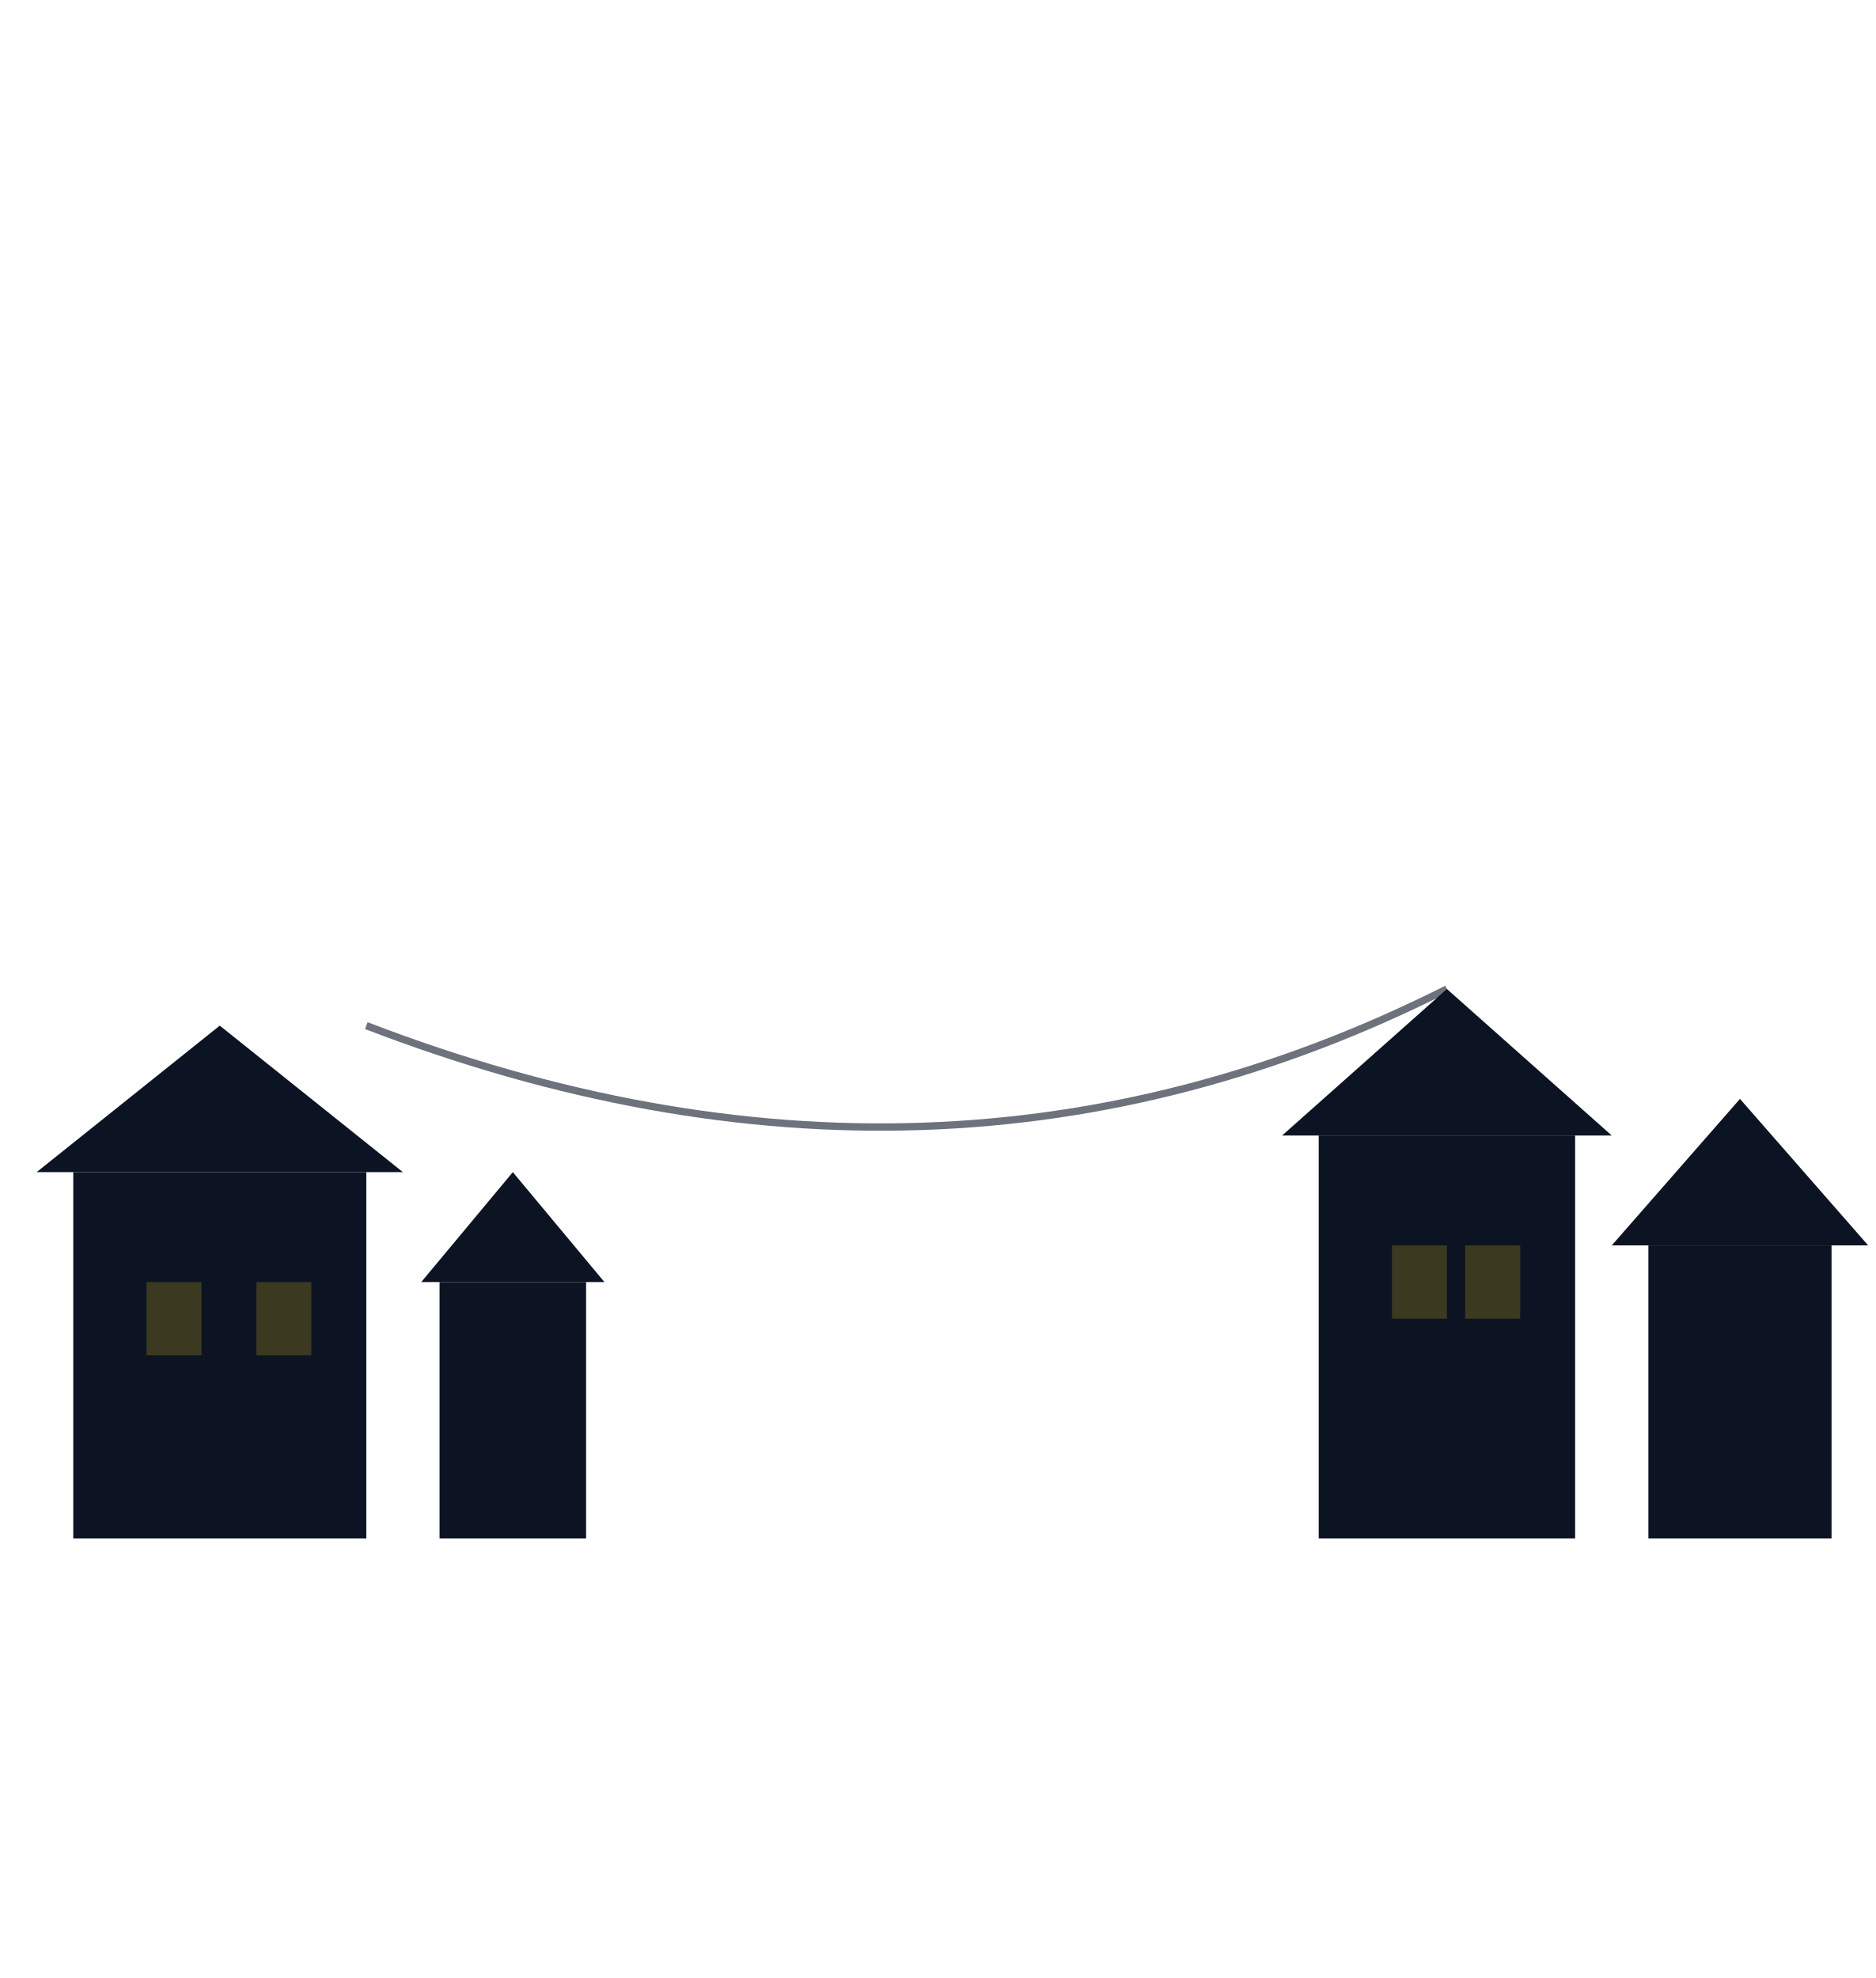
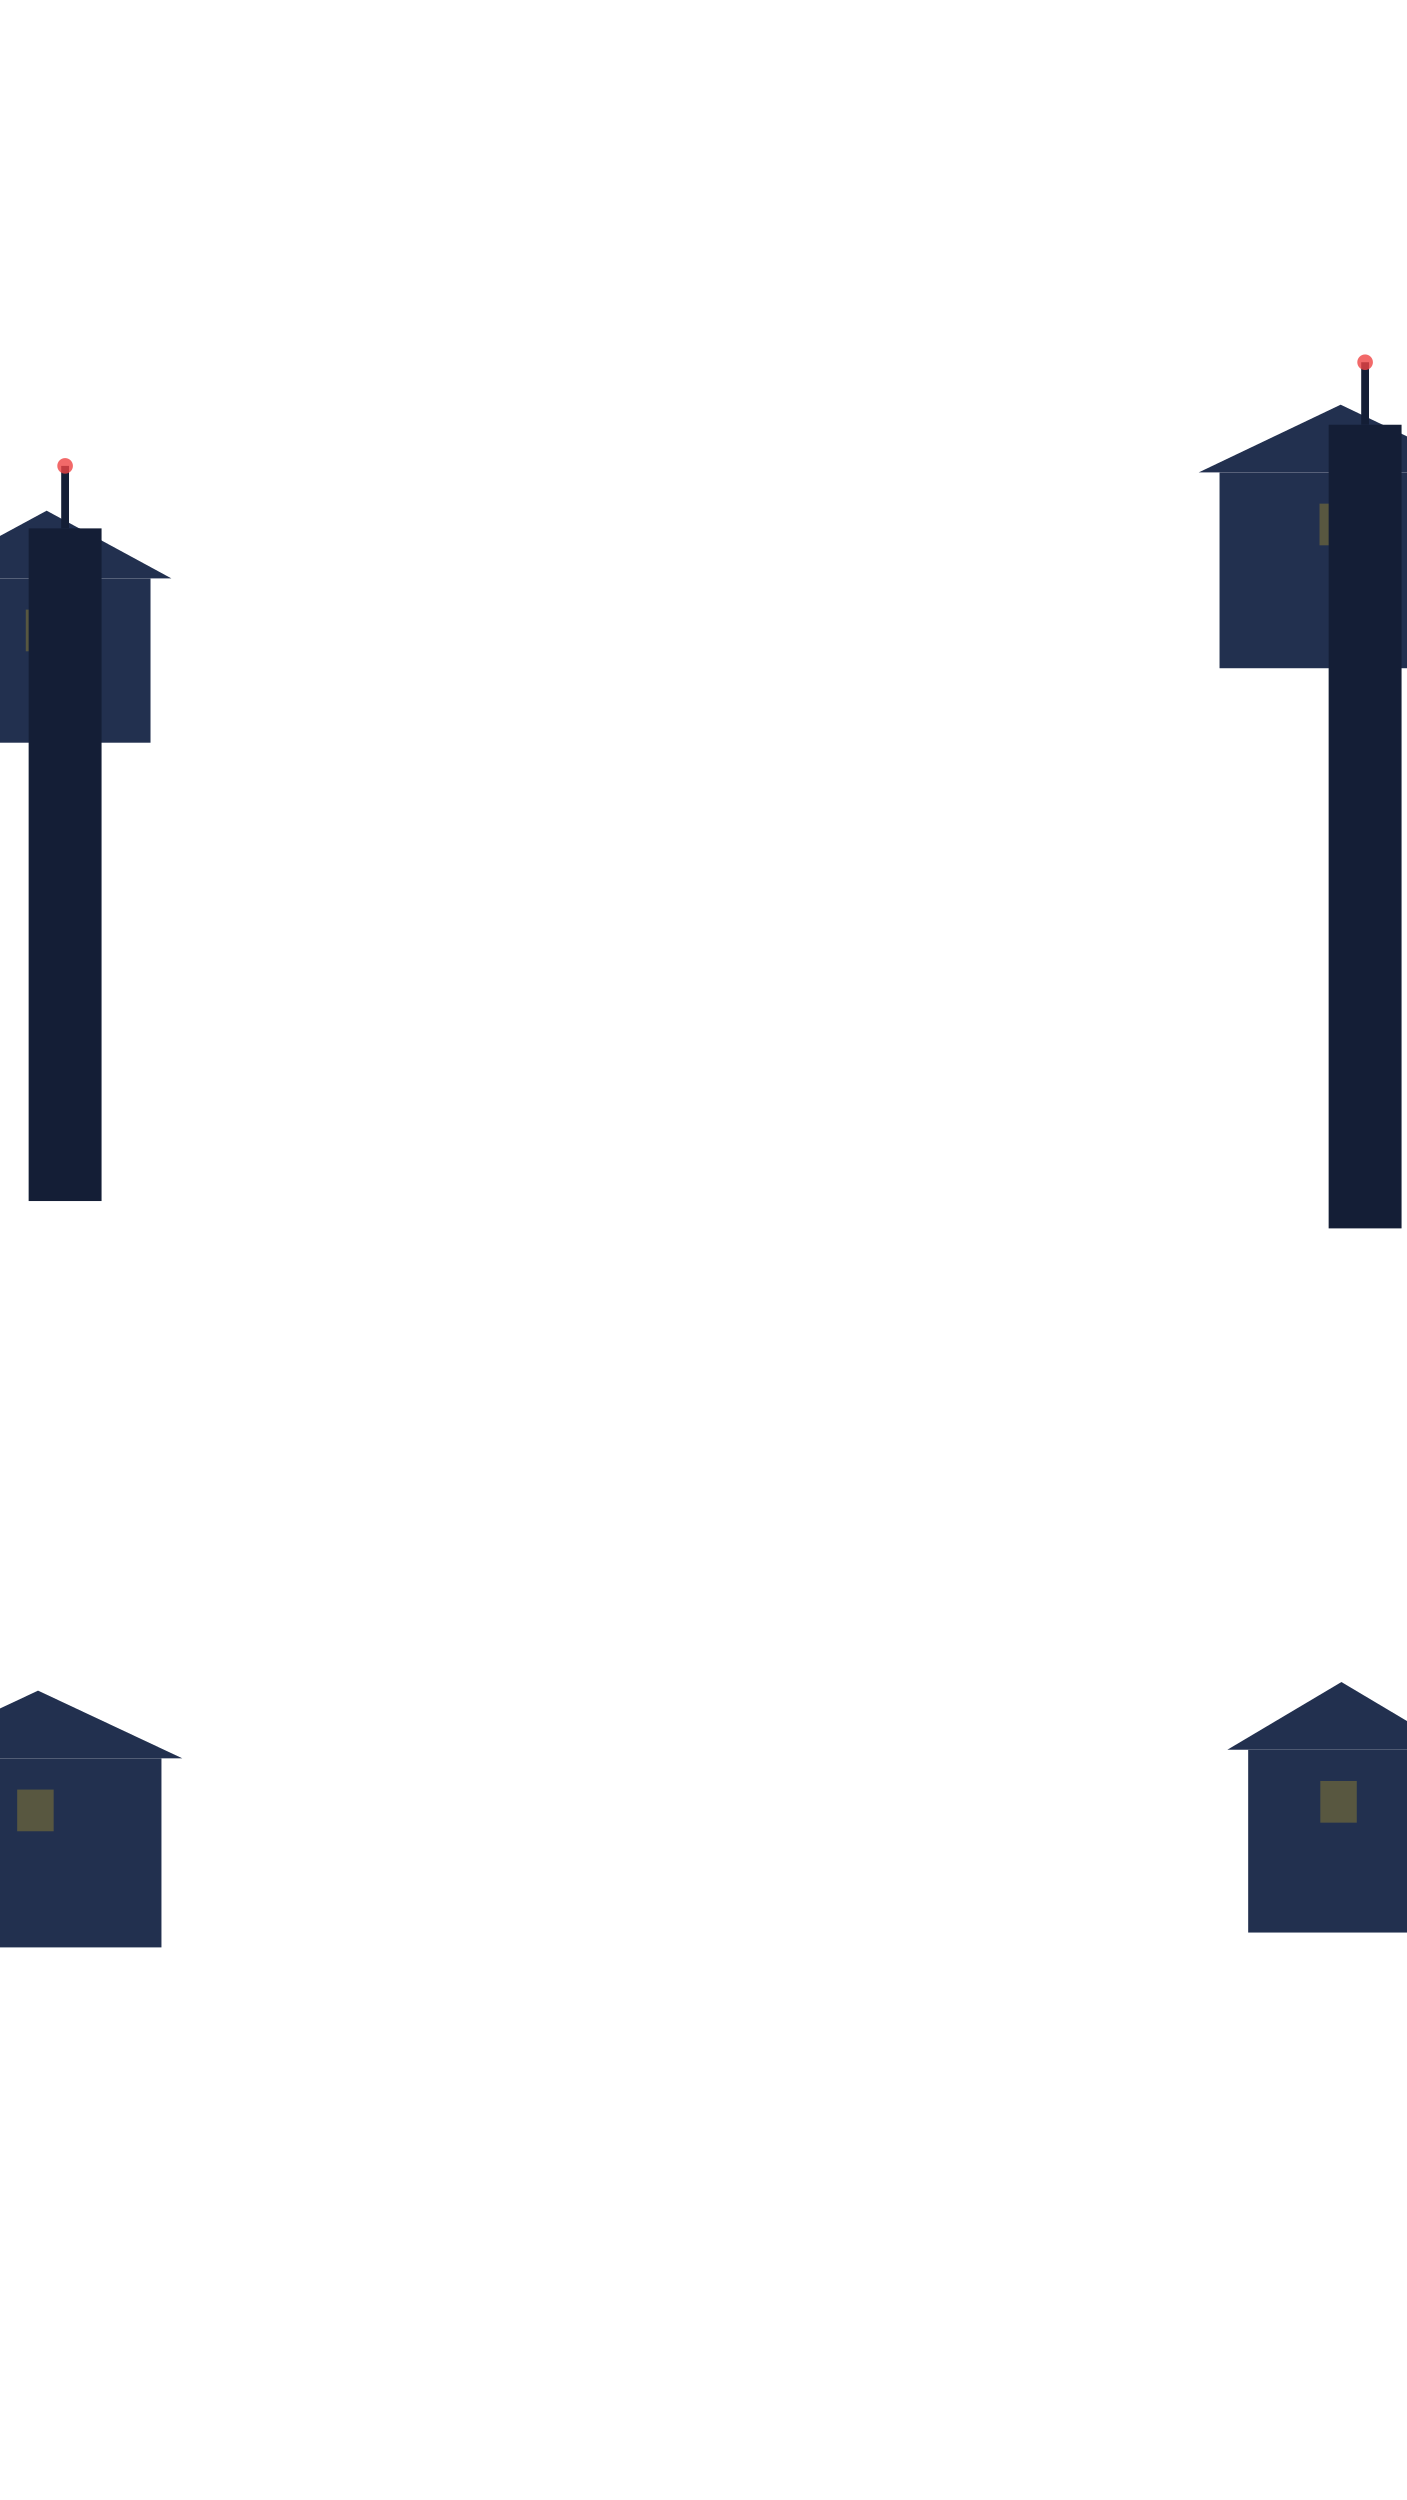
- <svg xmlns="http://www.w3.org/2000/svg" width="512" height="540" viewBox="0 0 512 540">
-   <g fill="#0c1424">
-     <rect x="20" y="320" width="80" height="100" />
-     <polygon points="10,320 60,280 110,320" />
-     <rect x="120" y="350" width="40" height="70" />
-     <polygon points="115,350 140,320 165,350" />
+ <svg xmlns="http://www.w3.org/2000/svg" width="540" height="960" viewBox="0 0 540 960">
+   <g fill="#22304f">
+     <rect x="-22.1" y="222.1" width="79.9" height="63.1" />
+     <polygon points="-30.1,222.1 17.9,196.1 65.8,222.1" />
  </g>
-   <g fill="#0c1424">
-     <rect x="360" y="310" width="70" height="110" />
-     <polygon points="350,310 395,270 440,310" />
-     <rect x="450" y="340" width="50" height="80" />
-     <polygon points="440,340 475,300 510,340" />
+   <rect x="9.9" y="234.1" width="14" height="16" fill="#facc15" opacity="0.25" />
+   <rect x="11" y="202.9" width="28" height="258.3" fill="#141e36" />
+   <rect x="23.5" y="178.9" width="3" height="24" fill="#141e36" />
+   <circle cx="25" cy="178.9" r="3" fill="#ef4444" opacity="0.8" />
+   <g fill="#22304f">
+     <rect x="-32.8" y="675.2" width="94.8" height="72.6" />
+     <polygon points="-40.8,675.2 14.6,649.2 70,675.2" />
  </g>
-   <path d="M100 280 Q 256 340 395 270" stroke="#0c1424" stroke-width="2" fill="none" opacity="0.6" />
-   <g fill="#facc15" opacity="0.2">
-     <rect x="40" y="350" width="15" height="20" />
-     <rect x="70" y="350" width="15" height="20" />
-     <rect x="380" y="340" width="15" height="20" />
-     <rect x="400" y="340" width="15" height="20" />
+   <rect x="6.6" y="687.2" width="14" height="16" fill="#facc15" opacity="0.25" />
+   <g fill="#22304f">
+     <rect x="468.3" y="181.4" width="92.9" height="75.2" />
+     <polygon points="460.3,181.4 514.8,155.4 569.2,181.4" />
  </g>
+   <rect x="506.7" y="193.4" width="14" height="16" fill="#facc15" opacity="0.25" />
+   <rect x="510.2" y="163.1" width="28" height="308.6" fill="#141e36" />
+   <rect x="522.7" y="139.1" width="3" height="24" fill="#141e36" />
+   <circle cx="524.2" cy="139.1" r="3" fill="#ef4444" opacity="0.8" />
+   <g fill="#22304f">
+     <rect x="479.3" y="671.9" width="71.5" height="70.2" />
+     <polygon points="471.3,671.9 515.1,645.9 558.8,671.9" />
+   </g>
+   <rect x="507" y="683.9" width="14" height="16" fill="#facc15" opacity="0.25" />
</svg>
